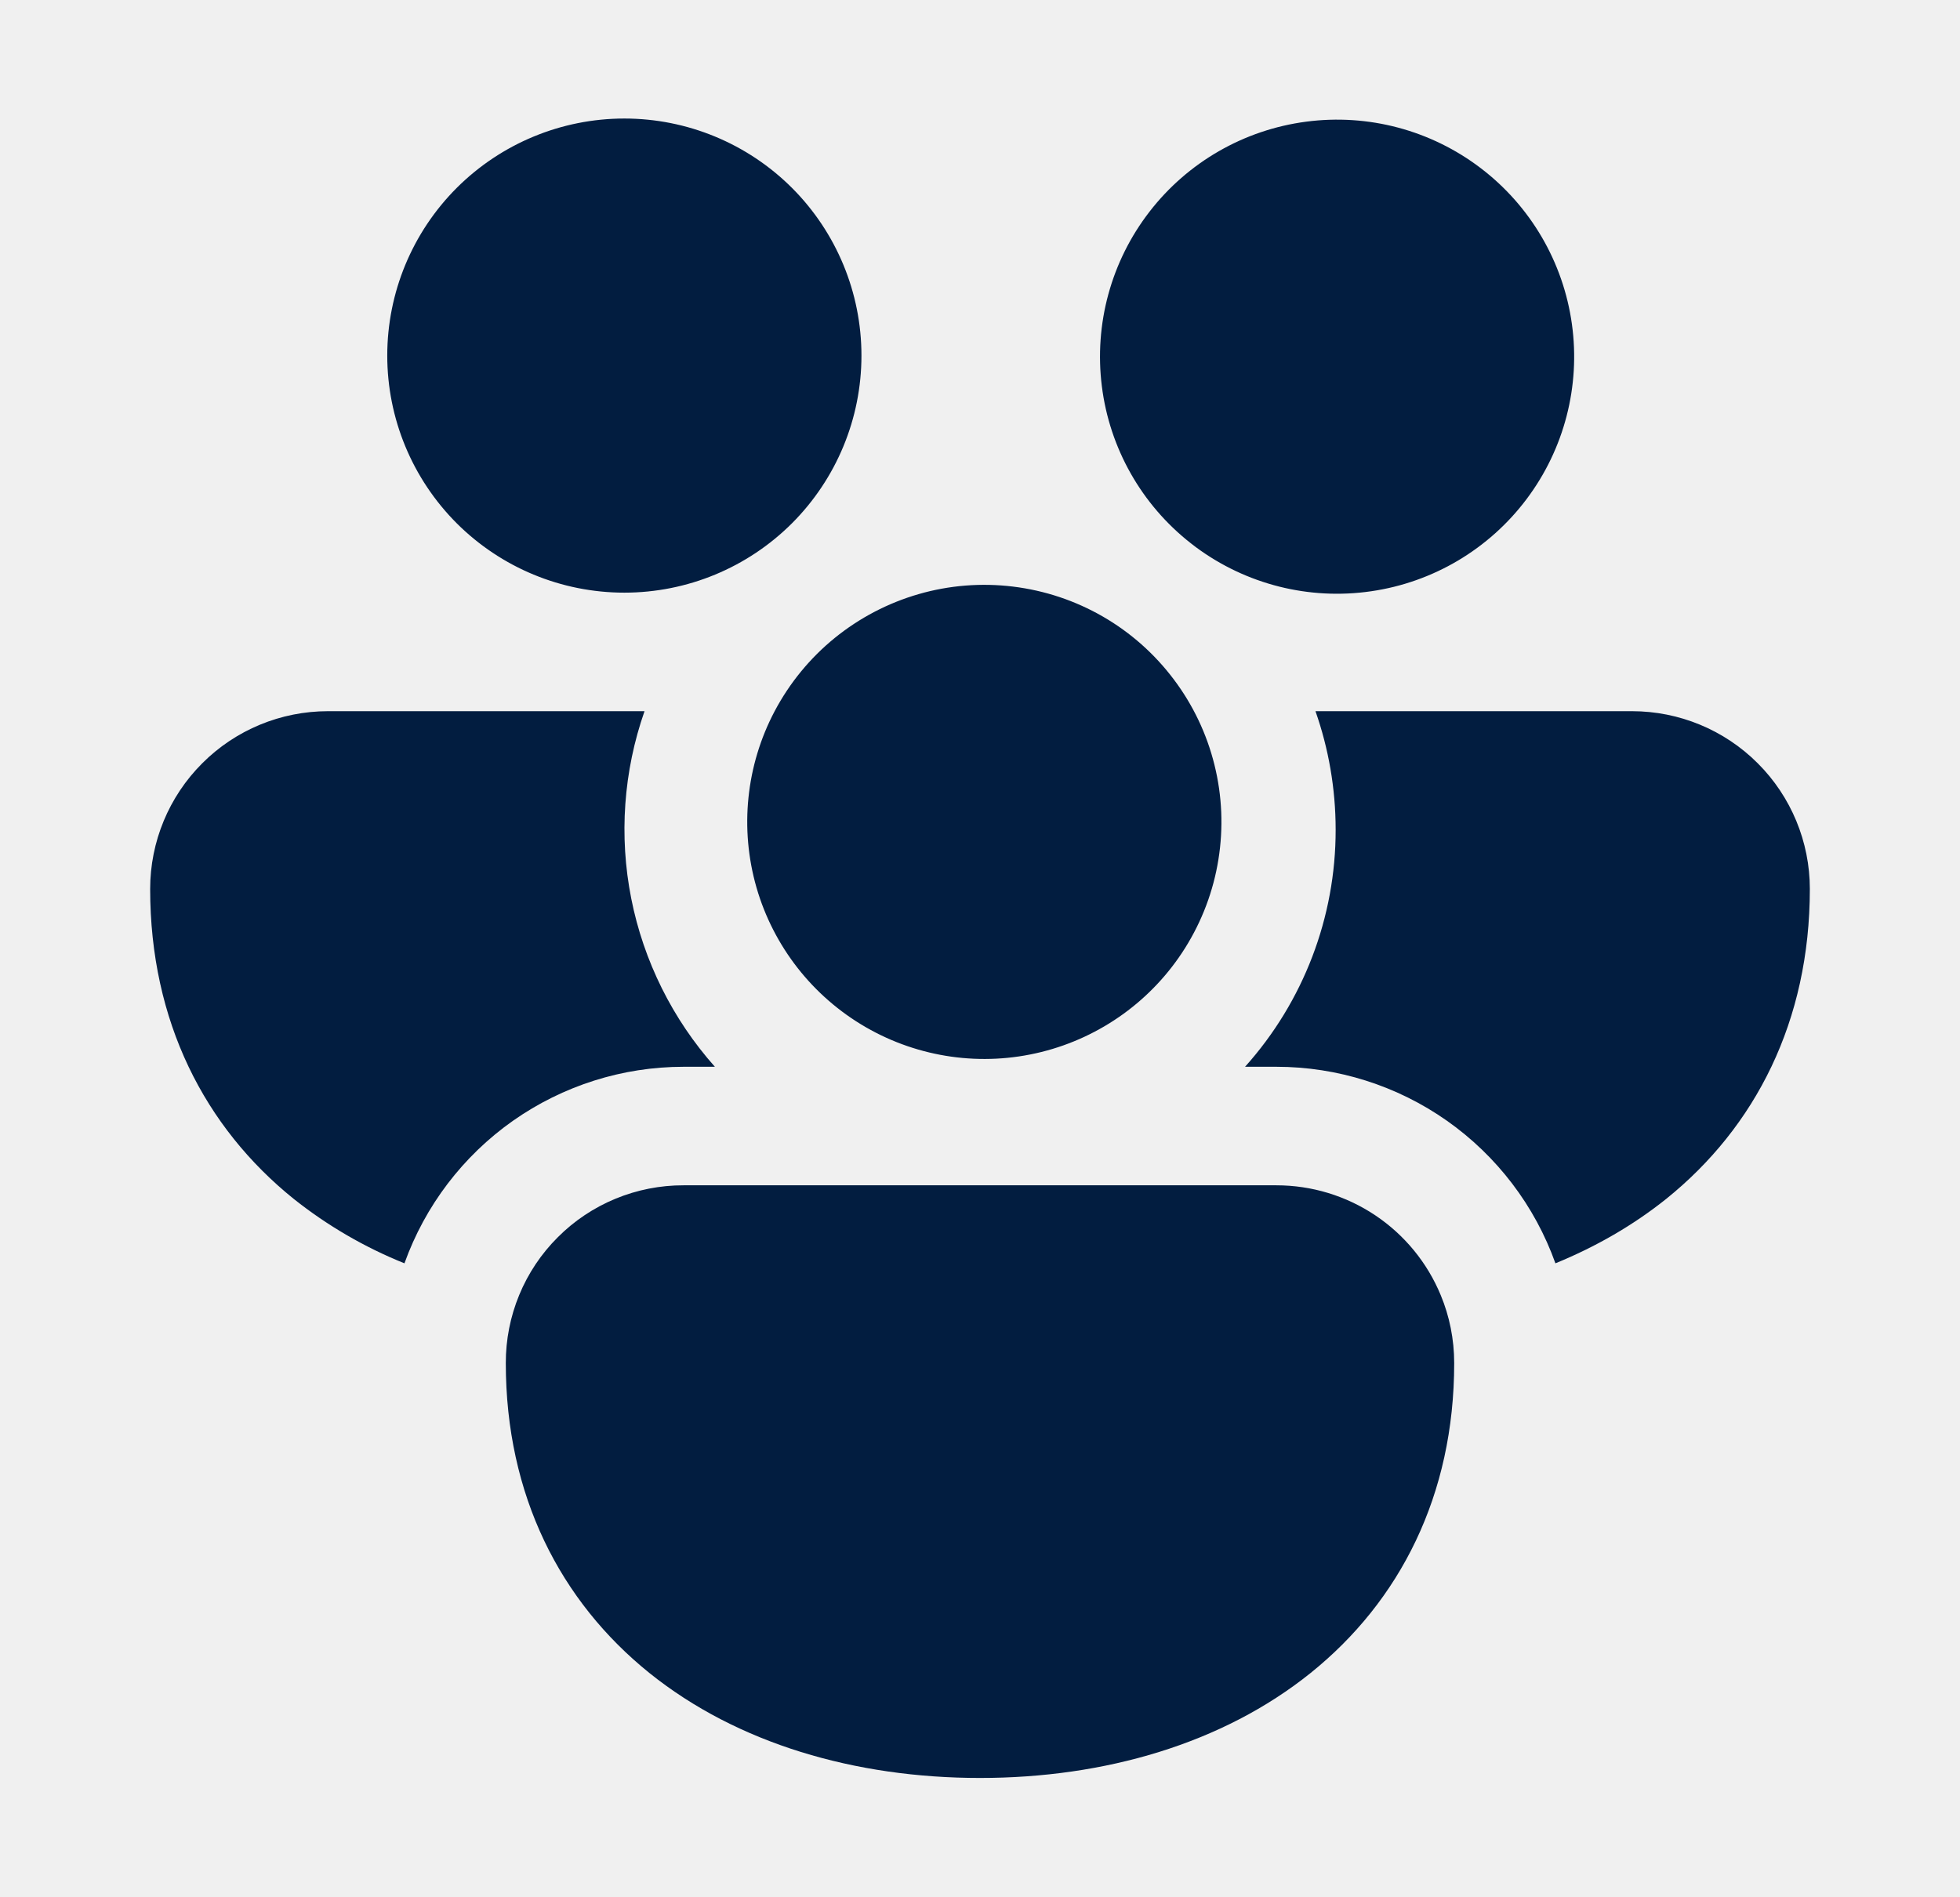
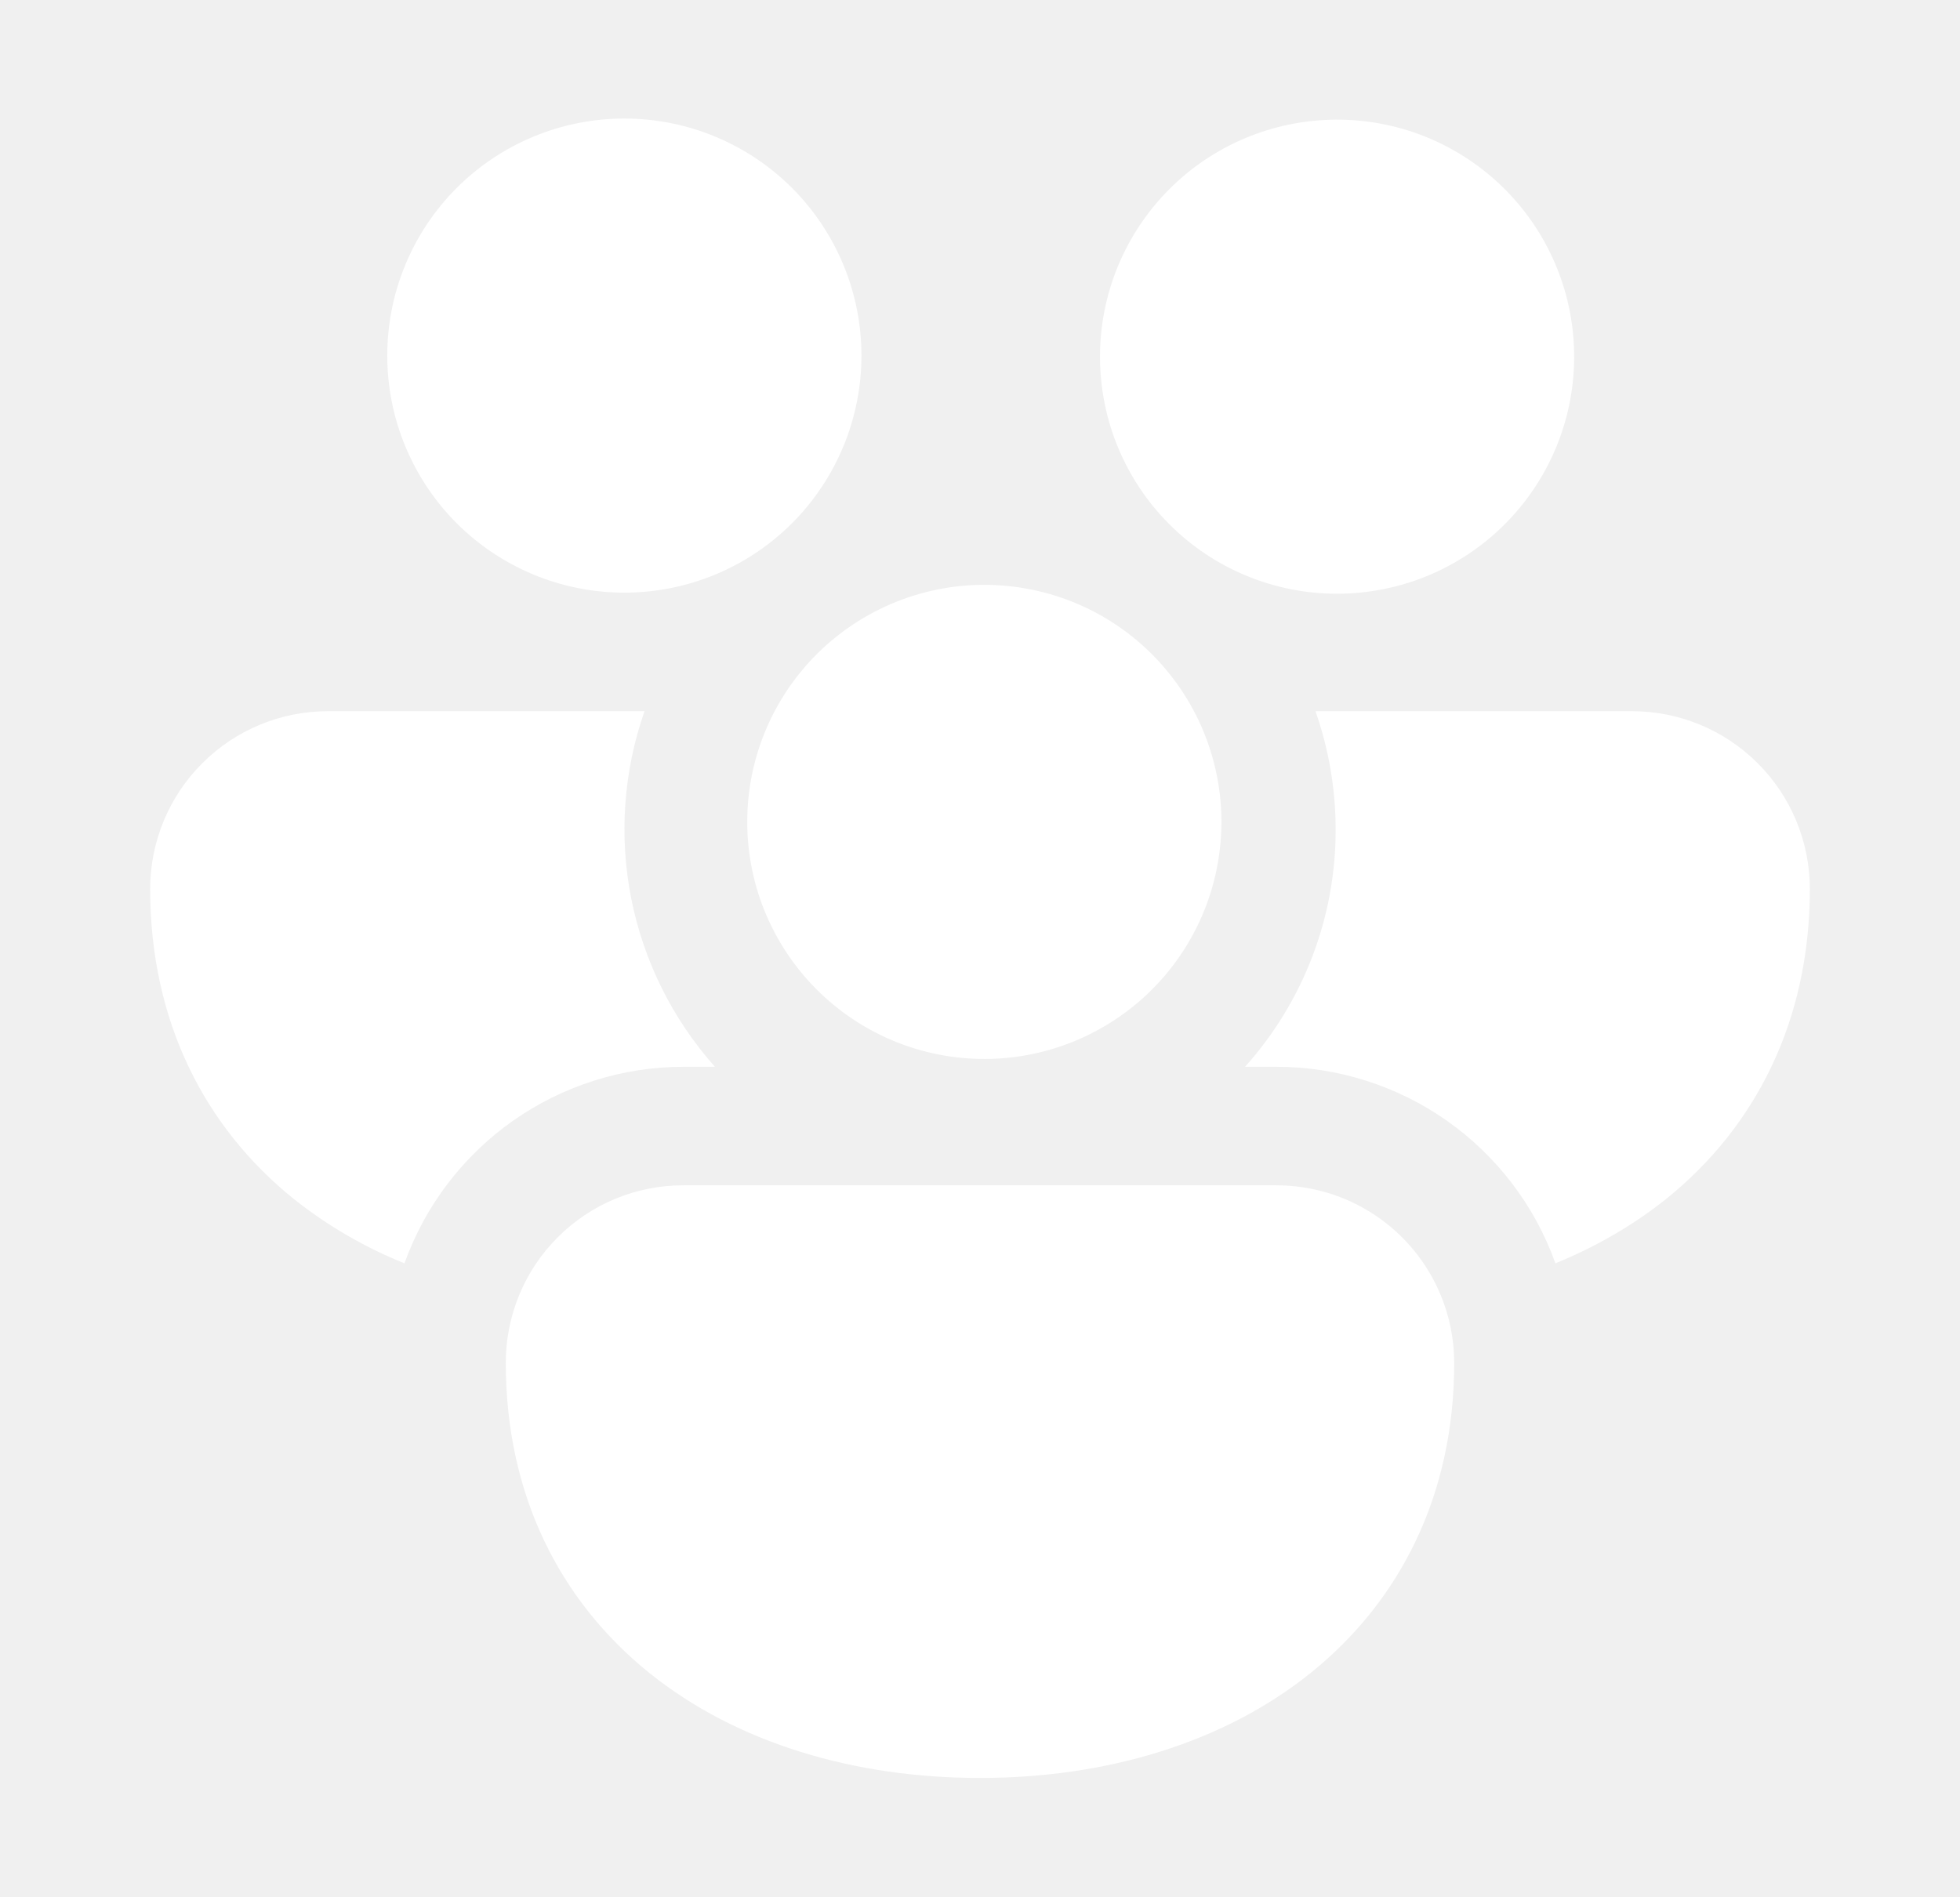
<svg xmlns="http://www.w3.org/2000/svg" width="31" height="30" viewBox="0 0 31 30" fill="none">
  <g id="fluent:people-community-16-filled">
-     <path id="Vector" d="M6.125 5.625C6.125 4.63 6.52 3.677 7.223 2.973C7.927 2.27 8.88 1.875 9.875 1.875C10.87 1.875 11.823 2.27 12.527 2.973C13.23 3.677 13.625 4.63 13.625 5.625C13.625 6.62 13.23 7.573 12.527 8.277C11.823 8.98 10.87 9.375 9.875 9.375C8.88 9.375 7.927 8.98 7.223 8.277C6.52 7.573 6.125 6.62 6.125 5.625ZM18.836 8.595L18.914 8.655C19.71 9.245 20.706 9.496 21.686 9.353C22.666 9.211 23.55 8.687 24.145 7.895C24.74 7.104 24.998 6.109 24.862 5.128C24.726 4.147 24.208 3.26 23.42 2.66C22.632 2.059 21.639 1.795 20.657 1.925C19.676 2.054 18.785 2.566 18.18 3.35C17.574 4.134 17.304 5.125 17.427 6.108C17.549 7.09 18.056 7.985 18.836 8.595ZM12.252 11.25C12.488 10.804 12.811 10.41 13.202 10.092C13.594 9.774 14.045 9.538 14.53 9.398C15.014 9.258 15.522 9.218 16.022 9.279C16.523 9.34 17.006 9.501 17.443 9.753C17.88 10.005 18.261 10.343 18.564 10.746C18.868 11.149 19.087 11.609 19.208 12.098C19.33 12.588 19.351 13.097 19.271 13.595C19.192 14.092 19.012 14.569 18.744 14.996C18.228 15.818 17.413 16.407 16.471 16.641C15.53 16.875 14.534 16.734 13.694 16.249C12.854 15.764 12.234 14.972 11.965 14.04C11.697 13.108 11.799 12.108 12.252 11.25ZM5.188 11.25H10.194C9.861 12.202 9.788 13.225 9.984 14.214C10.18 15.203 10.637 16.122 11.307 16.875H10.812C9.846 16.875 8.903 17.174 8.112 17.73C7.322 18.287 6.723 19.074 6.397 19.984C5.768 19.731 5.178 19.388 4.647 18.966C3.237 17.831 2.375 16.155 2.375 14.062C2.375 13.317 2.671 12.601 3.199 12.074C3.726 11.546 4.442 11.25 5.188 11.25ZM20.188 16.875C21.154 16.875 22.097 17.174 22.887 17.73C23.677 18.287 24.276 19.074 24.601 19.984C25.239 19.723 25.829 19.384 26.352 18.966C27.762 17.831 28.625 16.155 28.625 14.062C28.625 13.317 28.329 12.601 27.801 12.074C27.274 11.546 26.558 11.25 25.812 11.25H20.806C21.012 11.837 21.125 12.469 21.125 13.125C21.127 14.509 20.616 15.845 19.692 16.875H20.188ZM22.788 20.49C22.925 20.82 23 21.184 23 21.562C23 23.655 22.139 25.331 20.727 26.466C19.338 27.581 17.474 28.125 15.5 28.125C13.526 28.125 11.662 27.581 10.273 26.466C8.863 25.331 8 23.655 8 21.562C7.999 21.193 8.071 20.827 8.212 20.485C8.353 20.143 8.56 19.833 8.822 19.572C9.083 19.31 9.393 19.103 9.735 18.962C10.077 18.821 10.443 18.749 10.812 18.75H20.188C20.745 18.75 21.289 18.915 21.752 19.225C22.215 19.535 22.576 19.975 22.788 20.49Z" fill="#021D40" />
+     <path id="Vector" d="M6.125 5.625C6.125 4.63 6.52 3.677 7.223 2.973C7.927 2.27 8.88 1.875 9.875 1.875C10.87 1.875 11.823 2.27 12.527 2.973C13.23 3.677 13.625 4.63 13.625 5.625C13.625 6.62 13.23 7.573 12.527 8.277C11.823 8.98 10.87 9.375 9.875 9.375C8.88 9.375 7.927 8.98 7.223 8.277C6.52 7.573 6.125 6.62 6.125 5.625ZM18.836 8.595L18.914 8.655C19.71 9.245 20.706 9.496 21.686 9.353C22.666 9.211 23.55 8.687 24.145 7.895C24.74 7.104 24.998 6.109 24.862 5.128C24.726 4.147 24.208 3.26 23.42 2.66C22.632 2.059 21.639 1.795 20.657 1.925C19.676 2.054 18.785 2.566 18.18 3.35C17.574 4.134 17.304 5.125 17.427 6.108C17.549 7.09 18.056 7.985 18.836 8.595ZM12.252 11.25C12.488 10.804 12.811 10.41 13.202 10.092C13.594 9.774 14.045 9.538 14.53 9.398C15.014 9.258 15.522 9.218 16.022 9.279C16.523 9.34 17.006 9.501 17.443 9.753C17.88 10.005 18.261 10.343 18.564 10.746C18.868 11.149 19.087 11.609 19.208 12.098C19.33 12.588 19.351 13.097 19.271 13.595C19.192 14.092 19.012 14.569 18.744 14.996C18.228 15.818 17.413 16.407 16.471 16.641C15.53 16.875 14.534 16.734 13.694 16.249C12.854 15.764 12.234 14.972 11.965 14.04C11.697 13.108 11.799 12.108 12.252 11.25ZM5.188 11.25H10.194C9.861 12.202 9.788 13.225 9.984 14.214C10.18 15.203 10.637 16.122 11.307 16.875H10.812C9.846 16.875 8.903 17.174 8.112 17.73C7.322 18.287 6.723 19.074 6.397 19.984C5.768 19.731 5.178 19.388 4.647 18.966C3.237 17.831 2.375 16.155 2.375 14.062C2.375 13.317 2.671 12.601 3.199 12.074C3.726 11.546 4.442 11.25 5.188 11.25ZM20.188 16.875C21.154 16.875 22.097 17.174 22.887 17.73C23.677 18.287 24.276 19.074 24.601 19.984C25.239 19.723 25.829 19.384 26.352 18.966C27.762 17.831 28.625 16.155 28.625 14.062C28.625 13.317 28.329 12.601 27.801 12.074C27.274 11.546 26.558 11.25 25.812 11.25H20.806C21.012 11.837 21.125 12.469 21.125 13.125C21.127 14.509 20.616 15.845 19.692 16.875H20.188ZM22.788 20.49C22.925 20.82 23 21.184 23 21.562C23 23.655 22.139 25.331 20.727 26.466C19.338 27.581 17.474 28.125 15.5 28.125C13.526 28.125 11.662 27.581 10.273 26.466C8.863 25.331 8 23.655 8 21.562C7.999 21.193 8.071 20.827 8.212 20.485C8.353 20.143 8.56 19.833 8.822 19.572C9.083 19.31 9.393 19.103 9.735 18.962C10.077 18.821 10.443 18.749 10.812 18.75H20.188C20.745 18.75 21.289 18.915 21.752 19.225C22.215 19.535 22.576 19.975 22.788 20.49Z" fill="#fff" />
  </g>
</svg>
